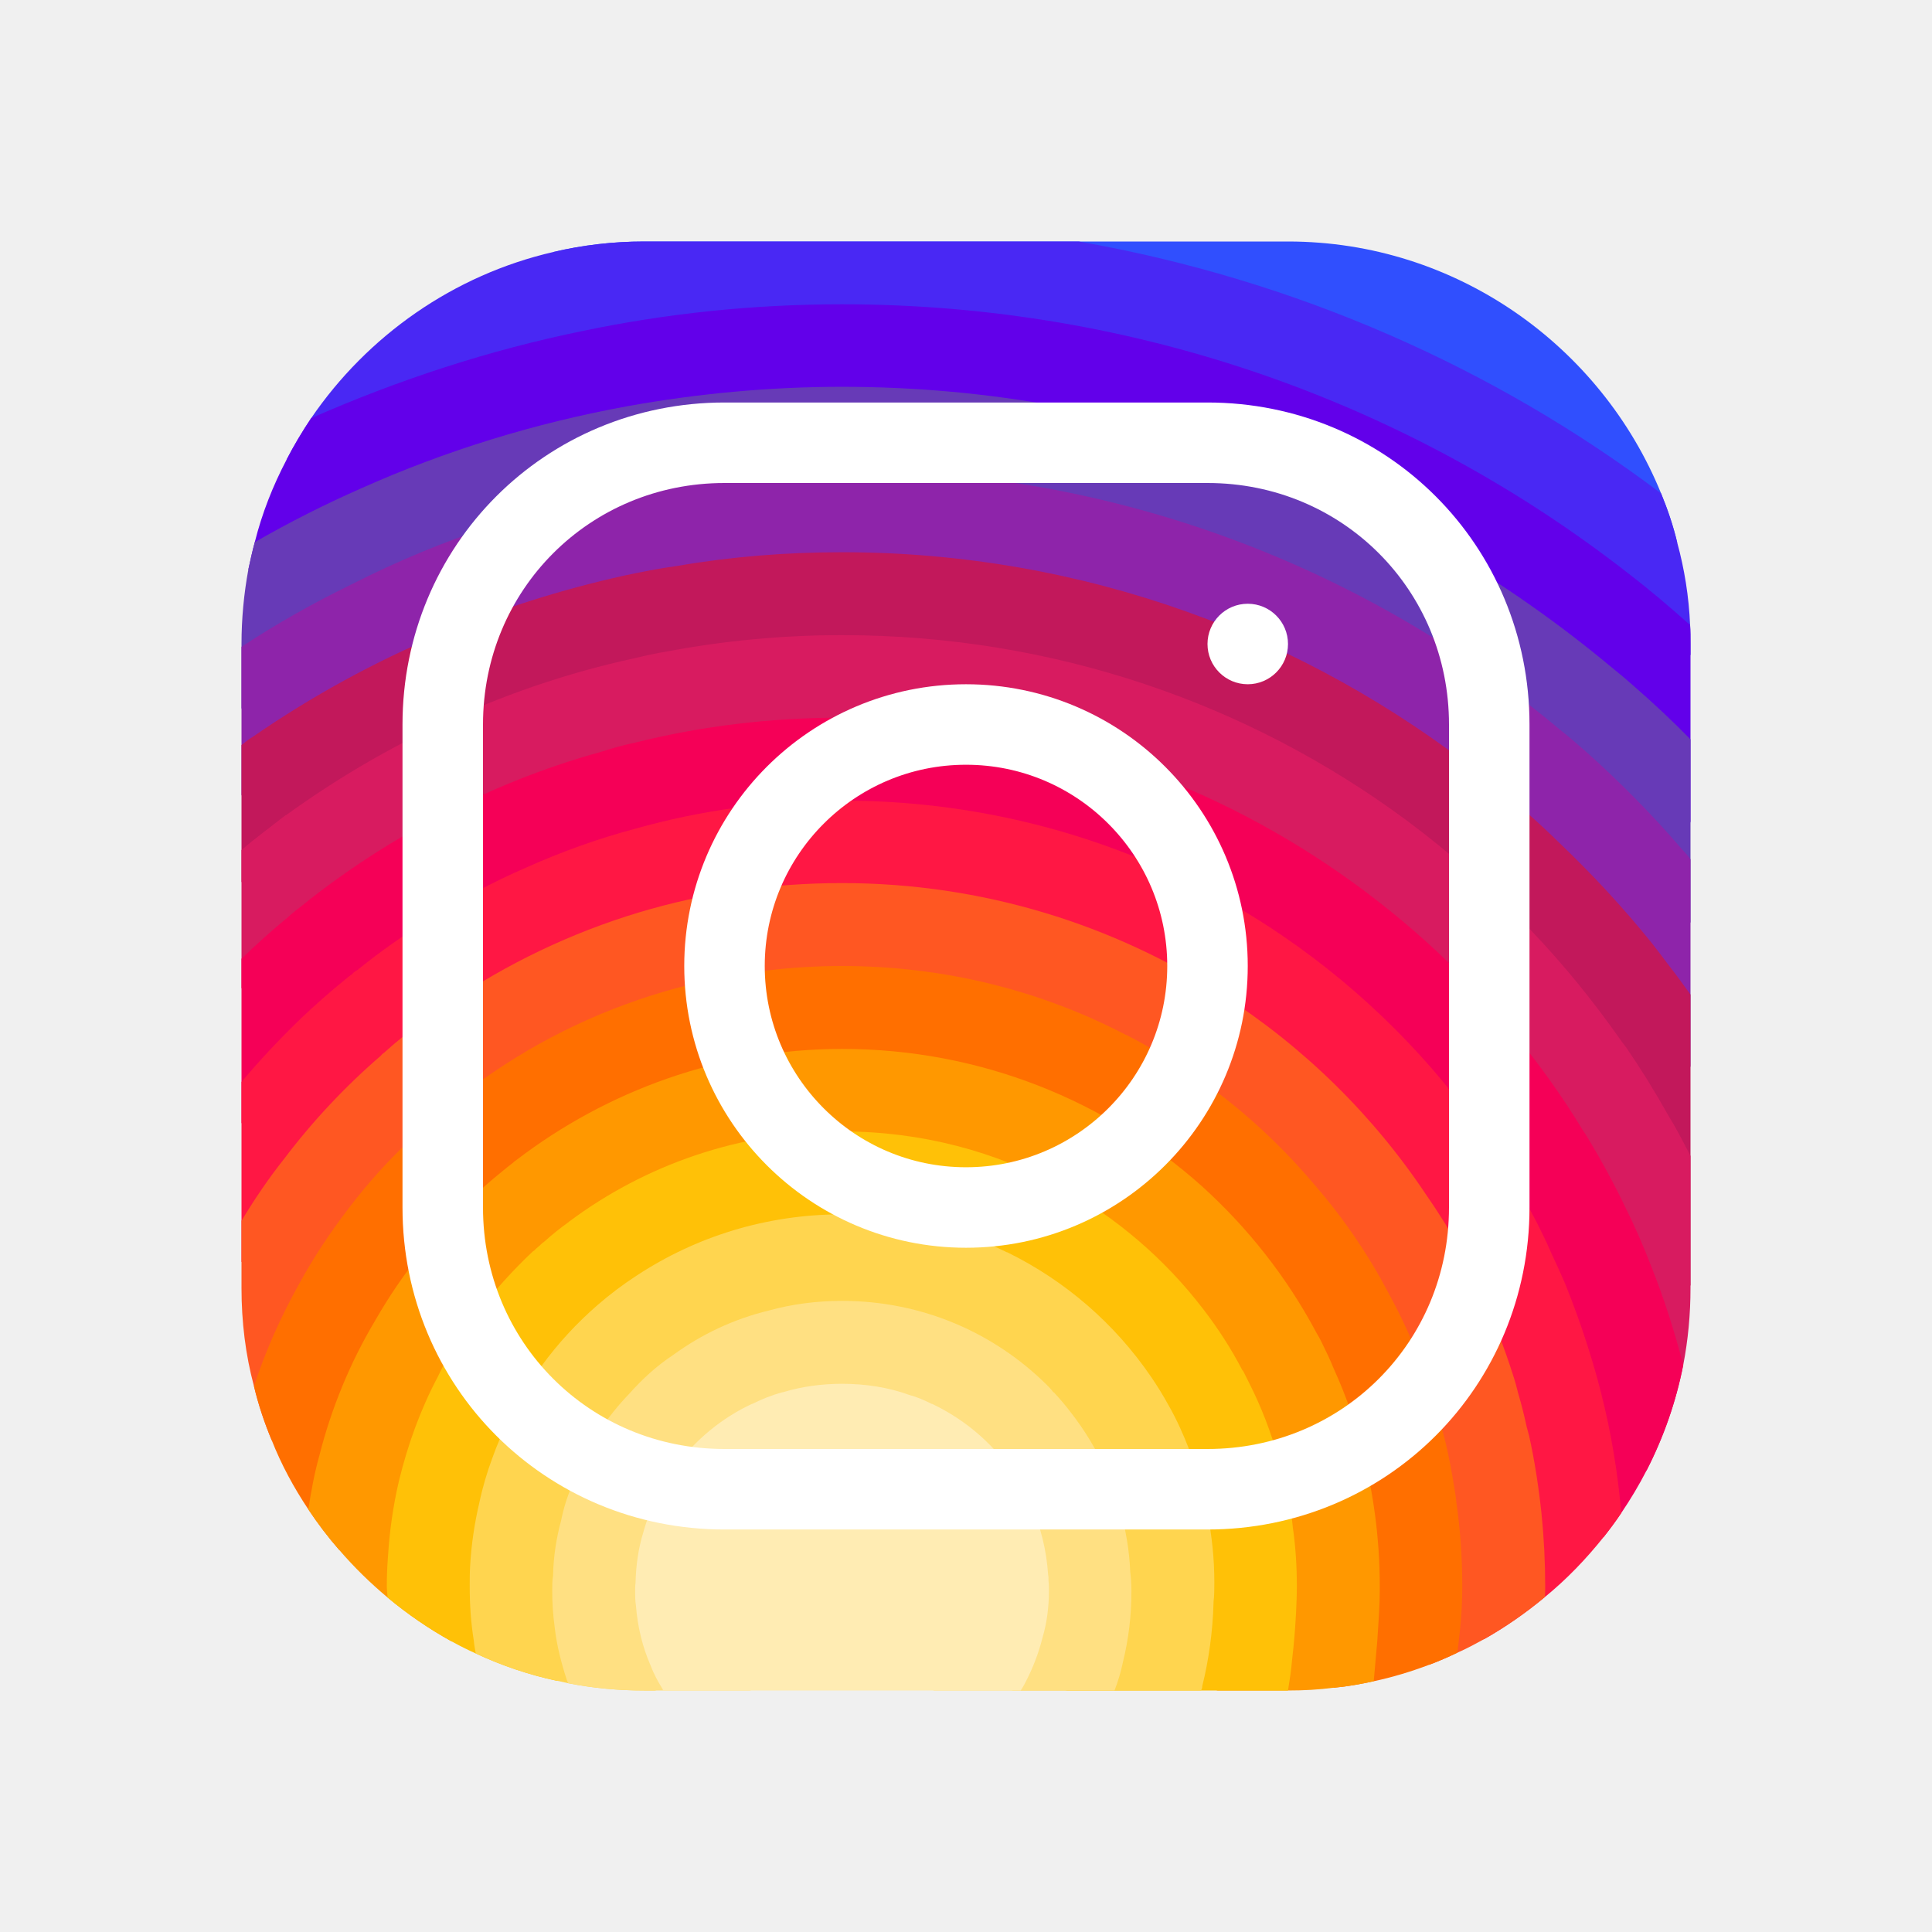
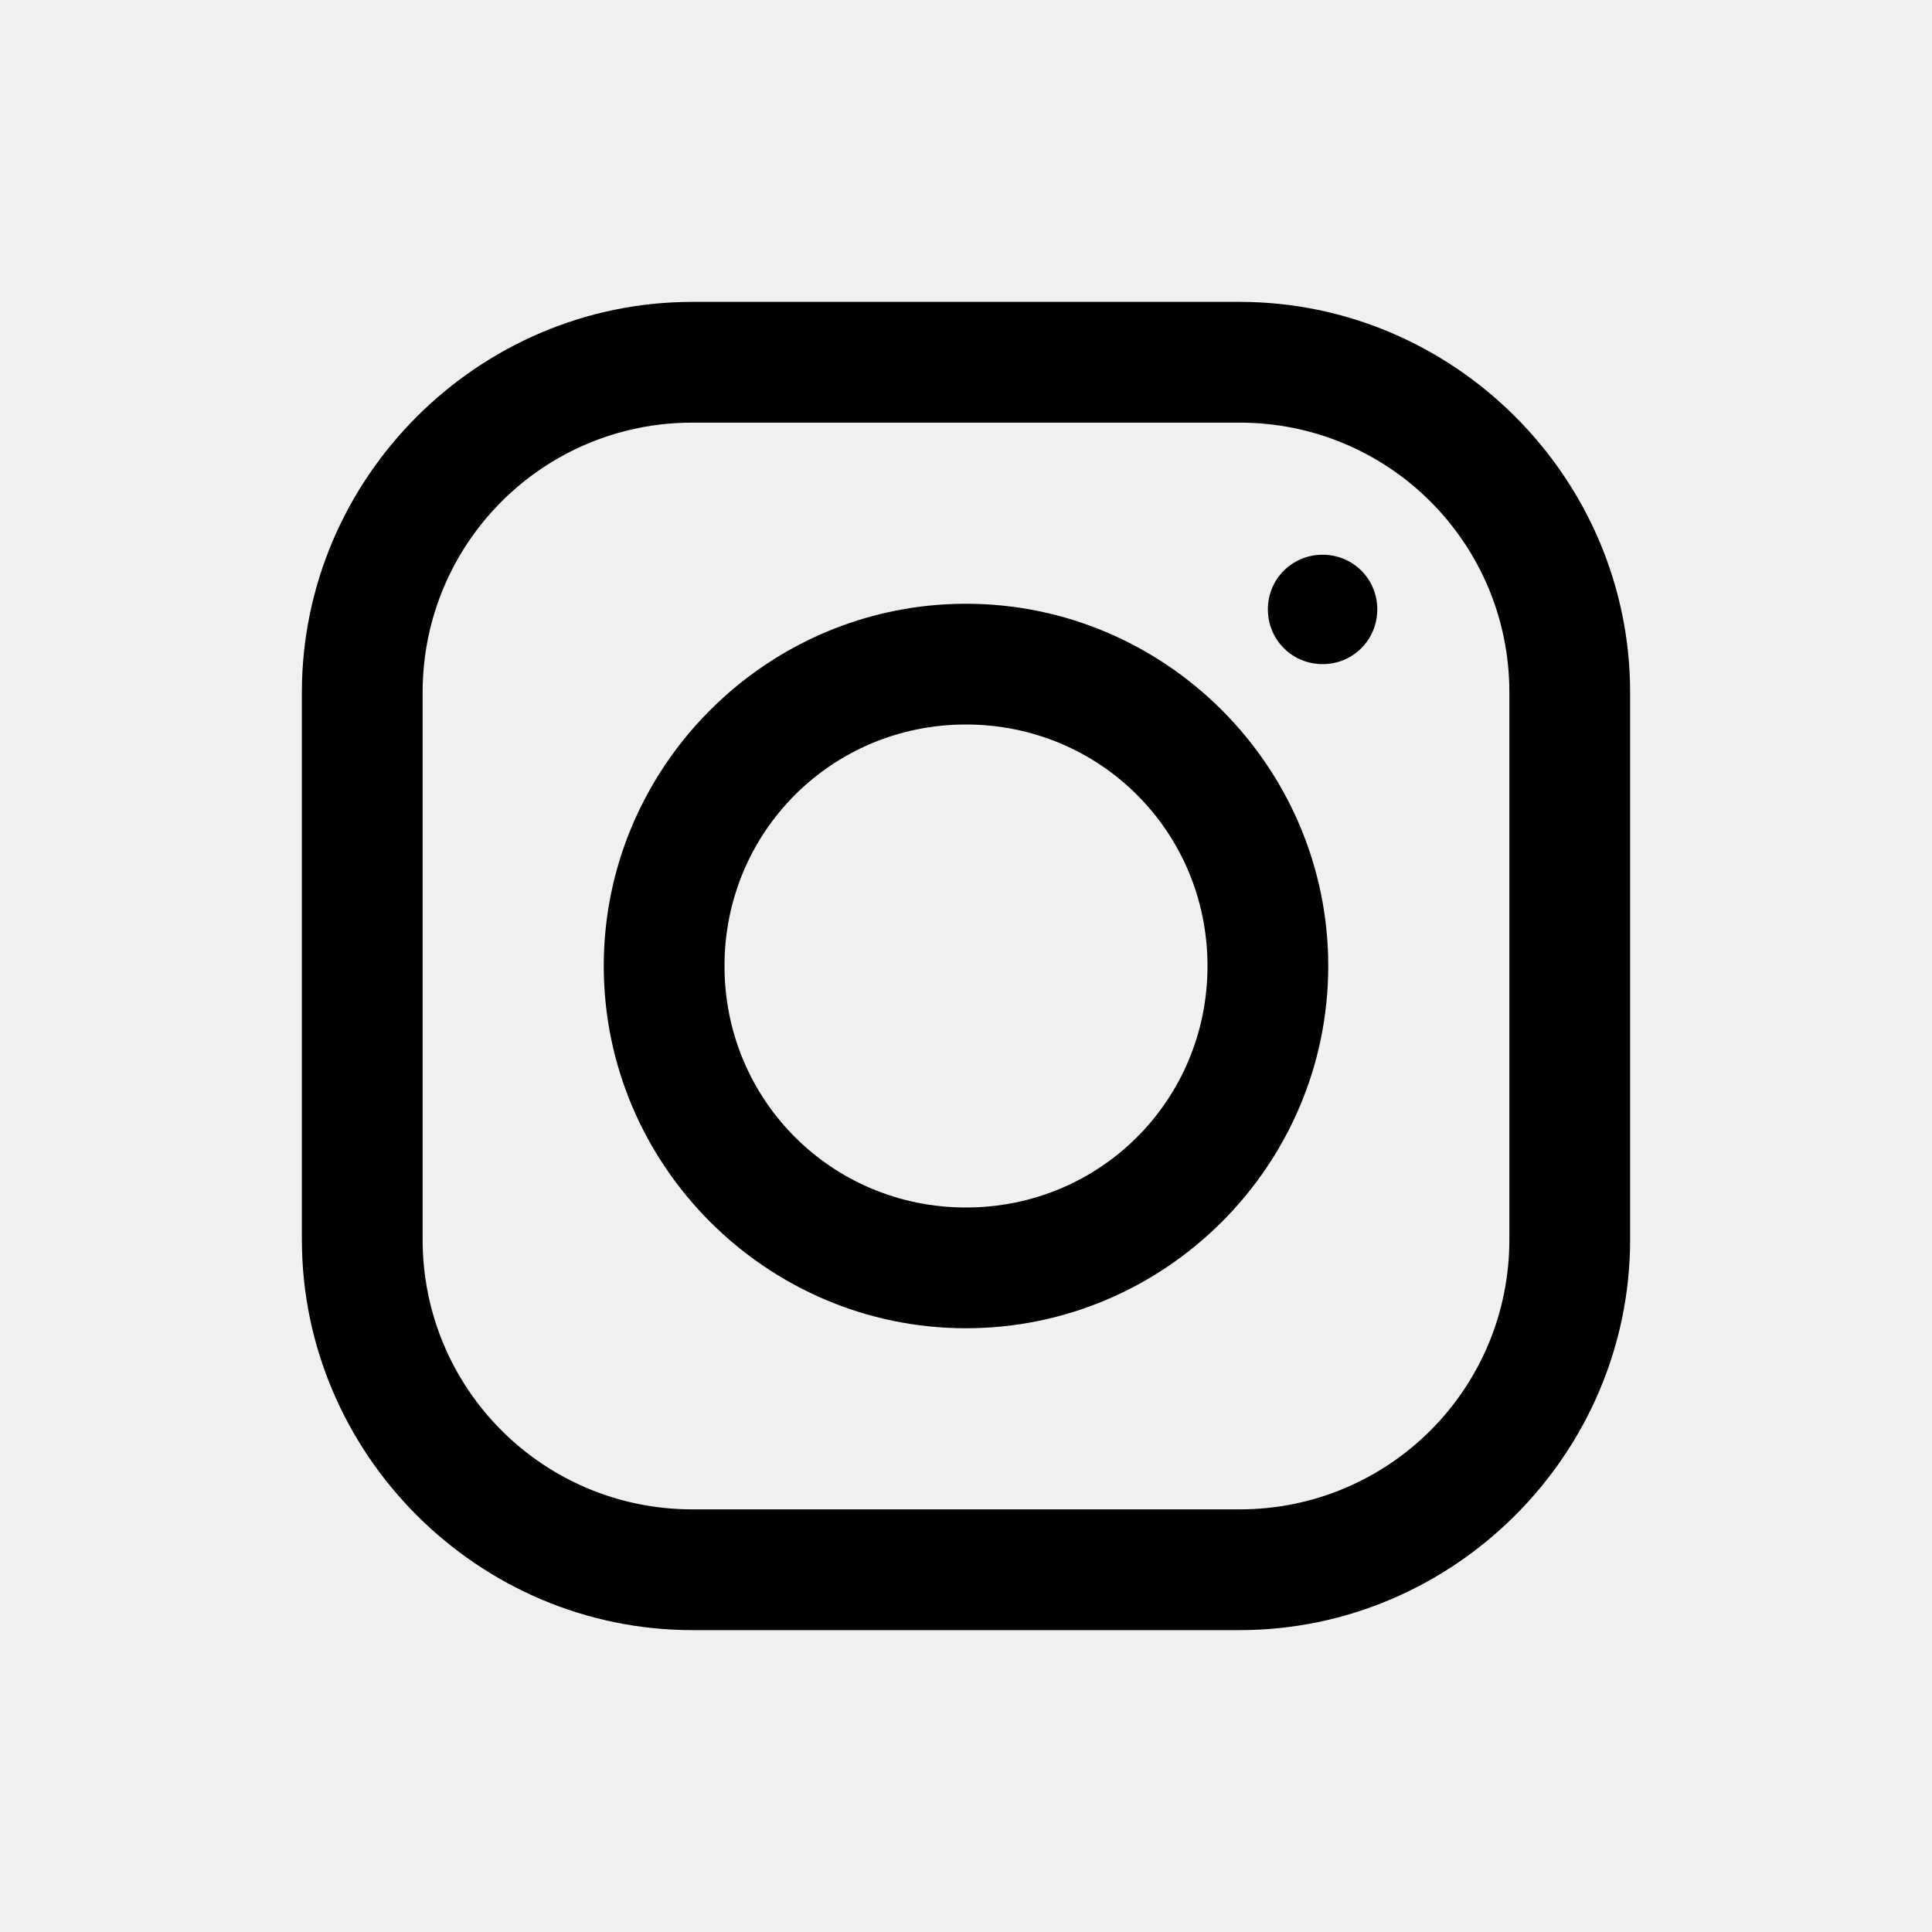
- <svg xmlns="http://www.w3.org/2000/svg" viewBox="0 0 48 48" width="48px" height="48px">
-   <path fill="#304ffe" d="M41.67,13.48c-0.4,0.26-0.97,0.5-1.21,0.77c-0.09,0.09-0.14,0.19-0.12,0.29v1.03l-0.3,1.01l-0.3,1l-0.33,1.1 l-0.68,2.25l-0.66,2.22l-0.5,1.67c0,0.26-0.01,0.52-0.03,0.77c-0.07,0.96-0.27,1.88-0.59,2.74c-0.19,0.53-0.42,1.04-0.7,1.52 c-0.1,0.19-0.22,0.38-0.34,0.56c-0.4,0.63-0.88,1.21-1.41,1.72c-0.41,0.41-0.86,0.79-1.35,1.11c0,0,0,0-0.01,0 c-0.08,0.07-0.17,0.13-0.27,0.18c-0.31,0.21-0.64,0.39-0.98,0.55c-0.23,0.12-0.46,0.22-0.7,0.31c-0.05,0.03-0.11,0.05-0.16,0.07 c-0.57,0.27-1.23,0.45-1.89,0.54c-0.04,0.01-0.07,0.01-0.11,0.02c-0.4,0.07-0.79,0.13-1.19,0.16c-0.18,0.02-0.37,0.03-0.55,0.03 l-0.71-0.04l-3.42-0.18c0-0.01-0.01,0-0.01,0l-1.72-0.09c-0.13,0-0.27,0-0.4-0.01c-0.54-0.02-1.06-0.08-1.58-0.19 c-0.01,0-0.01,0-0.01,0c-0.95-0.18-1.86-0.5-2.71-0.93c-0.47-0.24-0.93-0.51-1.36-0.82c-0.18-0.13-0.35-0.27-0.52-0.42 c-0.48-0.4-0.91-0.83-1.31-1.27c-0.06-0.06-0.11-0.12-0.16-0.18c-0.06-0.06-0.12-0.13-0.17-0.19c-0.38-0.48-0.7-0.97-0.96-1.49 c-0.24-0.46-0.43-0.95-0.58-1.49c-0.06-0.19-0.11-0.37-0.15-0.57c-0.01-0.01-0.02-0.03-0.02-0.05c-0.1-0.41-0.19-0.84-0.24-1.27 c-0.06-0.33-0.09-0.66-0.09-1c-0.02-0.13-0.02-0.27-0.02-0.4l1.91-2.95l1.87-2.88l0.85-1.31l0.77-1.18l0.26-0.41v-1.03 c0.02-0.23,0.03-0.47,0.02-0.69c-0.01-0.7-0.15-1.38-0.38-2.03c-0.22-0.69-0.53-1.34-0.85-1.94c-0.38-0.69-0.78-1.31-1.11-1.87 C14,7.4,13.66,6.73,13.75,6.26C14.47,6.09,15.23,6,16,6h16c4.18,0,7.78,2.6,9.27,6.26C41.43,12.65,41.57,13.06,41.67,13.48z" />
-   <path fill="#4928f4" d="M42,16v0.27l-1.38,0.8l-0.88,0.51l-0.97,0.56l-1.94,1.13l-1.9,1.1l-1.94,1.12l-0.77,0.45 c0,0.48-0.12,0.92-0.34,1.32c-0.31,0.58-0.83,1.06-1.49,1.47c-0.67,0.41-1.49,0.74-2.41,0.98c0,0,0-0.01-0.01,0 c-3.56,0.92-8.42,0.5-10.78-1.26c-0.66-0.49-1.12-1.09-1.32-1.78c-0.06-0.23-0.09-0.48-0.09-0.73v-7.19 c0.01-0.15-0.09-0.3-0.27-0.45c-0.54-0.43-1.81-0.84-3.23-1.25c-1.11-0.31-2.3-0.62-3.3-0.92c-0.79-0.24-1.46-0.48-1.86-0.71 c0.18-0.35,0.39-0.7,0.61-1.03c1.4-2.05,3.54-3.56,6.02-4.13C14.47,6.09,15.23,6,16,6h10.8c5.37,0.94,10.32,3.13,14.47,6.26 c0.16,0.39,0.3,0.8,0.4,1.22c0.18,0.66,0.29,1.34,0.32,2.05C42,15.68,42,15.84,42,16z" />
-   <path fill="#6200ea" d="M42,16v4.41l-0.22,0.68l-0.75,2.33l-0.78,2.4l-0.41,1.28l-0.38,1.19l-0.37,1.13l-0.36,1.12l-0.19,0.59 l-0.25,0.78c0,0.76-0.02,1.43-0.07,2c-0.01,0.06-0.02,0.12-0.02,0.18c-0.06,0.53-0.14,0.98-0.27,1.36 c-0.01,0.06-0.03,0.12-0.05,0.17c-0.26,0.72-0.65,1.18-1.23,1.48c-0.14,0.08-0.3,0.14-0.47,0.2c-0.53,0.18-1.2,0.27-2.02,0.32 c-0.6,0.04-1.29,0.05-2.07,0.05H31.4l-1.19-0.05L30,37.61l-2.17-0.09l-2.2-0.09l-7.25-0.3l-1.88-0.08h-0.26 c-0.78-0.01-1.45-0.06-2.03-0.14c-0.84-0.13-1.49-0.35-1.98-0.68c-0.7-0.45-1.11-1.11-1.35-2.03c-0.06-0.22-0.11-0.45-0.14-0.7 c-0.1-0.58-0.15-1.25-0.18-2c0-0.15,0-0.3-0.01-0.46c-0.01-0.01,0-0.01,0-0.01v-0.58c-0.01-0.29-0.01-0.59-0.01-0.9l0.05-1.61 l0.03-1.15l0.04-1.34v-0.19l0.07-2.46l0.07-2.46l0.07-2.31l0.06-2.27l0.02-0.6c0-0.31-1.05-0.49-2.22-0.64 c-0.93-0.12-1.95-0.23-2.56-0.37c0.05-0.23,0.1-0.46,0.16-0.68c0.18-0.72,0.45-1.4,0.79-2.05c0.18-0.35,0.39-0.7,0.61-1.03 c2.16-0.95,4.41-1.69,6.76-2.17c2.06-0.43,4.21-0.66,6.43-0.66c7.36,0,14.16,2.49,19.54,6.69c0.52,0.4,1.03,0.83,1.53,1.28 C42,15.68,42,15.84,42,16z" />
-   <path fill="#673ab7" d="M42,18.37v4.54l-0.55,1.06l-1.05,2.05l-0.56,1.08l-0.51,0.99l-0.22,0.43c0,0.31,0,0.61-0.02,0.9 c0,0.43-0.02,0.84-0.05,1.22c-0.04,0.45-0.1,0.86-0.16,1.24c-0.15,0.79-0.36,1.47-0.66,2.03c-0.04,0.07-0.08,0.14-0.12,0.2 c-0.11,0.18-0.24,0.35-0.38,0.51c-0.18,0.22-0.38,0.41-0.61,0.57c-0.34,0.26-0.74,0.47-1.2,0.63c-0.57,0.21-1.23,0.35-2.01,0.43 c-0.51,0.05-1.07,0.08-1.68,0.08l-0.42,0.02l-2.08,0.12h-0.01L27.5,36.6l-2.25,0.13l-3.1,0.18l-3.77,0.22l-0.55,0.03 c-0.51,0-0.99-0.03-1.45-0.09c-0.05-0.01-0.09-0.02-0.14-0.02c-0.68-0.11-1.3-0.29-1.86-0.54c-0.68-0.3-1.27-0.7-1.77-1.18 c-0.44-0.43-0.82-0.92-1.13-1.47c-0.07-0.13-0.14-0.25-0.2-0.39c-0.3-0.59-0.54-1.25-0.72-1.97c-0.03-0.12-0.06-0.25-0.08-0.38 c-0.06-0.23-0.11-0.47-0.14-0.72c-0.11-0.64-0.17-1.32-0.2-2.03v-0.01c-0.01-0.29-0.02-0.57-0.02-0.87l-0.49-1.17l-0.07-0.18 L9.5,25.99L8.75,24.2l-0.12-0.29l-0.72-1.73l-0.8-1.93c0,0,0,0-0.01,0L6.29,18.3L6,17.59V16c0-0.63,0.06-1.25,0.17-1.85 c0.05-0.23,0.1-0.46,0.16-0.68c0.85-0.49,1.74-0.94,2.65-1.34c2.08-0.93,4.31-1.62,6.62-2.04c1.72-0.31,3.51-0.48,5.32-0.48 c7.31,0,13.94,2.65,19.12,6.97c0.2,0.16,0.39,0.32,0.58,0.49C41.09,17.48,41.55,17.91,42,18.37z" />
-   <path fill="#8e24aa" d="M42,21.35v5.14l-0.57,1.19l-1.08,2.25l-0.01,0.03c0,0.43-0.02,0.82-0.05,1.17c-0.1,1.15-0.38,1.88-0.84,2.33 c-0.33,0.34-0.74,0.53-1.25,0.63c-0.03,0.01-0.07,0.01-0.1,0.02c-0.16,0.03-0.33,0.05-0.51,0.05c-0.62,0.06-1.35,0.02-2.19-0.04 c-0.09,0-0.19-0.01-0.29-0.02c-0.61-0.04-1.26-0.08-1.98-0.11c-0.39-0.01-0.8-0.02-1.22-0.02h-0.02l-1.01,0.08h-0.01l-2.27,0.16 l-2.59,0.2l-0.38,0.03l-3.03,0.22l-1.57,0.12l-1.55,0.11c-0.27,0-0.53,0-0.79-0.01c0,0-0.01-0.01-0.01,0 c-1.13-0.02-2.14-0.09-3.04-0.26c-0.83-0.14-1.56-0.36-2.18-0.69c-0.64-0.31-1.17-0.75-1.6-1.31c-0.41-0.55-0.71-1.24-0.9-2.07 c0-0.01,0-0.01,0-0.01c-0.14-0.67-0.22-1.45-0.22-2.33l-0.15-0.27L9.7,26.35l-0.13-0.22L9.5,25.99l-0.93-1.65l-0.46-0.83 l-0.58-1.03l-1-1.79L6,19.75v-3.68c0.88-0.58,1.79-1.09,2.73-1.55c1.14-0.58,2.32-1.07,3.55-1.47c1.34-0.44,2.74-0.79,4.17-1.02 c1.45-0.24,2.94-0.36,4.47-0.36c6.8,0,13.04,2.43,17.85,6.47c0.22,0.17,0.43,0.36,0.64,0.54c0.84,0.75,1.64,1.56,2.37,2.41 C41.86,21.18,41.94,21.26,42,21.35z" />
-   <path fill="#c2185b" d="M42,24.71v7.23c-0.24-0.14-0.57-0.31-0.98-0.49c-0.22-0.11-0.47-0.22-0.73-0.32 c-0.38-0.17-0.79-0.33-1.25-0.49c-0.1-0.04-0.2-0.07-0.31-0.1c-0.18-0.07-0.37-0.13-0.56-0.19c-0.59-0.18-1.24-0.35-1.92-0.5 c-0.26-0.05-0.53-0.1-0.8-0.14c-0.87-0.15-1.8-0.24-2.77-0.25c-0.08-0.01-0.17-0.01-0.25-0.01l-2.57,0.02l-3.5,0.02h-0.01 l-7.49,0.06c-2.38,0-3.84,0.57-4.72,0.8c0,0-0.01,0-0.01,0.01c-0.93,0.24-1.22,0.09-1.3-1.54c-0.02-0.45-0.03-1.03-0.03-1.74 l-0.56-0.43l-0.98-0.74l-0.6-0.46l-0.12-0.09L8.88,24.1l-0.25-0.19l-0.52-0.4l-0.96-0.72L6,21.91v-3.4 c0.1-0.08,0.19-0.15,0.29-0.21c1.45-1,3-1.85,4.64-2.54c1.46-0.62,3-1.11,4.58-1.46c0.43-0.09,0.87-0.18,1.32-0.24 c1.33-0.23,2.7-0.34,4.09-0.34c6.01,0,11.53,2.09,15.91,5.55c0.66,0.52,1.3,1.07,1.9,1.66c0.82,0.78,1.59,1.61,2.3,2.49 c0.14,0.18,0.28,0.36,0.42,0.55C41.64,24.21,41.82,24.46,42,24.71z" />
-   <path fill="#d81b60" d="M42,28.72V32c0,0.65-0.06,1.29-0.18,1.91c-0.18,0.92-0.49,1.8-0.91,2.62c-0.22,0.05-0.47,0.05-0.75,0.01 c-0.63-0.11-1.37-0.44-2.17-0.87c-0.04-0.01-0.08-0.03-0.11-0.05c-0.25-0.13-0.51-0.27-0.77-0.43c-0.53-0.29-1.09-0.61-1.65-0.91 c-0.12-0.06-0.24-0.12-0.35-0.18c-0.64-0.33-1.3-0.63-1.96-0.86c0,0,0,0-0.01,0c-0.14-0.05-0.29-0.1-0.44-0.14 c-0.57-0.16-1.15-0.26-1.71-0.26l-1.1-0.32l-4.87-1.41c0,0,0,0-0.01,0l-2.99-0.87h-0.01l-1.3-0.38c-3.76,0-6.07,1.6-7.19,0.99 c-0.44-0.23-0.7-0.81-0.79-1.95c-0.03-0.32-0.04-0.68-0.04-1.1l-1.17-0.57l-0.05-0.02h-0.01l-0.84-0.42L9.7,26.35l-0.07-0.03 l-0.17-0.09L7.5,25.28L6,24.55v-3.43c0.17-0.15,0.35-0.29,0.53-0.43c0.19-0.15,0.38-0.29,0.57-0.44c0.01,0,0.01,0,0.01,0 c1.18-0.85,2.43-1.6,3.76-2.22c1.55-0.74,3.2-1.31,4.91-1.68c0.25-0.06,0.51-0.12,0.77-0.16c1.42-0.27,2.88-0.41,4.37-0.41 c5.27,0,10.11,1.71,14.01,4.59c1.13,0.84,2.18,1.77,3.14,2.78c0.79,0.83,1.52,1.73,2.18,2.67c0.05,0.07,0.1,0.14,0.15,0.2 c0.37,0.54,0.71,1.09,1.03,1.66C41.64,28.02,41.82,28.37,42,28.72z" />
-   <path fill="#f50057" d="M41.82,33.91c-0.18,0.92-0.49,1.8-0.91,2.62c-0.19,0.37-0.4,0.72-0.63,1.06c-0.14,0.21-0.29,0.41-0.44,0.6 c-0.36-0.14-0.89-0.34-1.54-0.56c0,0,0,0,0-0.01c-0.49-0.17-1.05-0.35-1.65-0.52c-0.17-0.05-0.34-0.1-0.52-0.15 c-0.71-0.19-1.45-0.36-2.17-0.46c-0.6-0.1-1.19-0.16-1.74-0.16l-0.46-0.13h-0.01l-2.42-0.7l-1.49-0.43l-1.66-0.48h-0.01l-0.54-0.15 l-6.53-1.88l-1.88-0.54l-1.4-0.33l-2.28-0.54l-0.28-0.07c0,0,0,0-0.01,0l-2.29-0.53c0-0.01,0-0.01,0-0.01l-0.41-0.09l-0.21-0.05 l-1.67-0.39l-0.19-0.05l-1.42-1.17L6,27.9v-4.08c0.37-0.36,0.75-0.7,1.15-1.03c0.12-0.11,0.25-0.21,0.38-0.31 c0.12-0.1,0.25-0.2,0.38-0.3c0.91-0.69,1.87-1.31,2.89-1.84c1.3-0.7,2.68-1.26,4.13-1.66c0.28-0.09,0.56-0.17,0.85-0.23 c1.64-0.41,3.36-0.62,5.14-0.62c4.47,0,8.63,1.35,12.07,3.66c1.71,1.15,3.25,2.53,4.55,4.1c0.66,0.79,1.26,1.62,1.79,2.5 c0.05,0.07,0.09,0.13,0.13,0.2c0.32,0.53,0.62,1.08,0.89,1.64c0.25,0.5,0.47,1,0.67,1.52C41.34,32.25,41.6,33.07,41.82,33.91z" />
-   <path fill="#ff1744" d="M40.28,37.59c-0.14,0.21-0.29,0.41-0.44,0.6c-0.44,0.55-0.92,1.05-1.46,1.49c-0.47,0.39-0.97,0.74-1.5,1.04 c-0.2-0.05-0.4-0.11-0.61-0.19c-0.66-0.23-1.35-0.61-1.99-1.01c-0.96-0.61-1.79-1.27-2.16-1.57c-0.14-0.12-0.21-0.18-0.21-0.18 l-1.7-0.15L30,37.6l-2.2-0.19l-2.28-0.2l-3.37-0.3l-5.34-0.47l-0.02-0.01l-1.88-0.91l-1.9-0.92l-1.53-0.74l-0.33-0.16l-0.41-0.2 l-1.42-0.69L7.43,31.9l-0.59-0.29L6,31.35v-4.47c0.47-0.56,0.97-1.09,1.5-1.6c0.34-0.32,0.7-0.64,1.07-0.94 c0.06-0.05,0.12-0.1,0.18-0.14c0.04-0.05,0.09-0.08,0.13-0.1c0.59-0.48,1.21-0.91,1.85-1.3c0.74-0.47,1.52-0.89,2.33-1.24 c0.87-0.39,1.78-0.72,2.72-0.97c1.63-0.46,3.36-0.7,5.14-0.7c4.08,0,7.85,1.24,10.96,3.37c1.99,1.36,3.71,3.08,5.07,5.07 c0.45,0.64,0.85,1.32,1.22,2.02c0.13,0.26,0.26,0.52,0.37,0.78c0.12,0.25,0.23,0.5,0.34,0.75c0.21,0.52,0.4,1.04,0.57,1.58 c0.32,1,0.56,2.02,0.71,3.08C40.21,36.89,40.25,37.24,40.28,37.59z" />
-   <path fill="#ff5722" d="M38.39,39.42c0,0.08,0,0.17-0.01,0.26c-0.47,0.39-0.97,0.74-1.5,1.04c-0.22,0.12-0.44,0.24-0.67,0.34 c-0.23,0.11-0.46,0.21-0.7,0.3c-0.34-0.18-0.8-0.4-1.29-0.61c-0.69-0.31-1.44-0.59-2.02-0.68c-0.14-0.03-0.27-0.04-0.39-0.04 l-1.64-0.21h-0.02l-2.04-0.27l-2.06-0.27l-0.96-0.12l-7.56-0.98c-0.49,0-1.01-0.03-1.55-0.1c-0.66-0.06-1.35-0.16-2.04-0.3 c-0.68-0.12-1.37-0.28-2.03-0.45c-0.69-0.16-1.37-0.35-2-0.53c-0.73-0.22-1.41-0.43-1.98-0.62c-0.47-0.15-0.87-0.29-1.18-0.4 c-0.18-0.43-0.33-0.88-0.44-1.34C6.1,33.66,6,32.84,6,32v-1.67c0.32-0.53,0.67-1.05,1.06-1.54c0.71-0.94,1.52-1.8,2.4-2.56 c0.03-0.04,0.07-0.07,0.1-0.09l0.01-0.01c0.31-0.28,0.63-0.53,0.97-0.77c0.04-0.04,0.08-0.07,0.12-0.1 c0.16-0.12,0.33-0.24,0.51-0.35c1.43-0.97,3.01-1.73,4.7-2.24c1.6-0.48,3.29-0.73,5.05-0.73c3.49,0,6.75,1.03,9.47,2.79 c2.01,1.29,3.74,2.99,5.06,4.98c0.16,0.23,0.31,0.46,0.46,0.7c0.69,1.17,1.26,2.43,1.68,3.75c0.05,0.15,0.09,0.3,0.13,0.46 c0.08,0.27,0.15,0.55,0.21,0.83c0.02,0.07,0.04,0.14,0.06,0.22c0.14,0.63,0.24,1.29,0.31,1.95c0,0.01,0,0.01,0,0.01 C38.36,38.22,38.39,38.82,38.39,39.42z" />
-   <path fill="#ff6f00" d="M36.33,39.42c0,0.35-0.02,0.73-0.06,1.11c-0.02,0.18-0.04,0.36-0.06,0.53c-0.23,0.11-0.46,0.21-0.7,0.3 c-0.45,0.17-0.91,0.31-1.38,0.41c-0.32,0.07-0.65,0.13-0.98,0.16h-0.01c-0.31-0.19-0.67-0.42-1.04-0.68 c-0.67-0.47-1.37-1-1.93-1.43c-0.01-0.01-0.01-0.01-0.02-0.02c-0.59-0.45-1.01-0.79-1.01-0.79l-1.06,0.04l-2.04,0.07l-0.95,0.04 l-3.82,0.14l-3.23,0.12c-0.21,0.01-0.46,0.01-0.77,0h-0.01c-0.42-0.01-0.92-0.04-1.47-0.09c-0.64-0.05-1.34-0.11-2.05-0.18 c-0.69-0.08-1.39-0.16-2.06-0.24c-0.74-0.08-1.44-0.17-2.04-0.25c-0.47-0.06-0.88-0.11-1.21-0.15c-0.28-0.32-0.53-0.65-0.77-1.01 c-0.36-0.54-0.67-1.11-0.91-1.72c-0.18-0.43-0.33-0.88-0.44-1.34c0.29-0.89,0.67-1.73,1.12-2.54c0.36-0.66,0.78-1.29,1.24-1.89 c0.45-0.59,0.94-1.14,1.47-1.64v-0.01c0.15-0.15,0.3-0.29,0.45-0.42c0.28-0.26,0.57-0.5,0.87-0.73h0.01 c0.01-0.02,0.02-0.02,0.03-0.03c0.24-0.19,0.49-0.36,0.74-0.53c1.48-1.01,3.15-1.76,4.95-2.2c1.19-0.29,2.44-0.45,3.73-0.45 c2.54,0,4.94,0.61,7.05,1.71h0.01c1.81,0.93,3.41,2.21,4.7,3.75c0.71,0.82,1.32,1.72,1.82,2.67c0.35,0.64,0.65,1.31,0.9,1.99 c0.02,0.06,0.04,0.11,0.06,0.16c0.17,0.5,0.32,1.02,0.45,1.54c0.09,0.37,0.16,0.75,0.22,1.13c0.02,0.12,0.04,0.23,0.05,0.35 C36.28,37.99,36.33,38.7,36.33,39.42z" />
-   <path fill="#ff9800" d="M34.28,39.42v0.1c0,0.34-0.03,0.77-0.06,1.23c-0.03,0.34-0.06,0.69-0.09,1.02c-0.32,0.07-0.65,0.13-0.98,0.16 h-0.01C32.76,41.98,32.39,42,32,42h-1.75l-0.38-0.11l-1.97-0.6l-2-0.6l-4.63-1.39l-2-0.6c0,0-0.83,0.33-2,0.72h-0.01 c-0.45,0.15-0.94,0.31-1.46,0.47c-0.65,0.19-1.34,0.38-2.02,0.53c-0.7,0.16-1.39,0.28-2.01,0.33c-0.19,0.02-0.38,0.03-0.55,0.03 c-0.56-0.31-1.1-0.68-1.59-1.09c-0.43-0.36-0.83-0.75-1.2-1.18c-0.28-0.32-0.53-0.65-0.77-1.01c0.07-0.45,0.15-0.89,0.27-1.32 c0.3-1.19,0.77-2.33,1.39-3.37c0.34-0.59,0.72-1.16,1.16-1.69c0.01-0.03,0.04-0.06,0.07-0.08c-0.01-0.01,0-0.01,0-0.01 c0.13-0.17,0.27-0.33,0.41-0.48c0-0.01,0-0.01,0-0.01c0.41-0.44,0.83-0.86,1.29-1.25c0.16-0.13,0.31-0.26,0.48-0.39 c0.03-0.03,0.06-0.05,0.1-0.08c2.25-1.72,5.06-2.76,8.09-2.76c3.44,0,6.57,1.29,8.94,3.41c1.14,1.03,2.11,2.26,2.84,3.63 c0.06,0.1,0.12,0.21,0.17,0.32c0.09,0.18,0.18,0.37,0.26,0.57c0.33,0.72,0.59,1.48,0.77,2.26c0.02,0.08,0.04,0.16,0.06,0.24 c0.08,0.37,0.15,0.75,0.2,1.13C34.24,38.21,34.28,38.81,34.28,39.42z" />
-   <path fill="#ffc107" d="M32.22,39.42c0,0.2-0.01,0.42-0.02,0.65c-0.02,0.37-0.05,0.77-0.1,1.18c-0.02,0.25-0.06,0.5-0.1,0.75h-5.48 l-1.06-0.17l-4.14-0.66l-0.59-0.09l-1.35-0.22c-0.59,0-1.87,0.26-3.22,0.51c-0.71,0.13-1.43,0.27-2.08,0.36 c-0.08,0.01-0.16,0.02-0.23,0.03h-0.01c-0.7-0.15-1.38-0.38-2.02-0.68c-0.2-0.09-0.4-0.19-0.6-0.3c-0.56-0.31-1.1-0.68-1.59-1.09 c-0.01-0.12-0.02-0.22-0.02-0.27c0-0.26,0.01-0.51,0.03-0.76c0.04-0.64,0.13-1.26,0.27-1.86c0.22-0.91,0.54-1.79,0.97-2.6 c0.08-0.17,0.17-0.34,0.27-0.5c0.04-0.08,0.09-0.15,0.13-0.23c0.18-0.29,0.38-0.57,0.58-0.85c0.42-0.55,0.89-1.07,1.39-1.54 c0.01,0,0.01,0,0.01,0c0.04-0.04,0.08-0.08,0.12-0.11c0.05-0.04,0.09-0.09,0.14-0.12c0.2-0.18,0.4-0.34,0.61-0.49 c0-0.01,0.01-0.01,0.01-0.01c1.89-1.41,4.23-2.24,6.78-2.24c1.98,0,3.82,0.5,5.43,1.38h0.01c1.38,0.76,2.58,1.79,3.53,3.03 c0.37,0.48,0.7,0.99,0.98,1.53h0.01c0.05,0.1,0.1,0.2,0.15,0.3c0.3,0.59,0.54,1.21,0.72,1.85h0.01c0.01,0.05,0.03,0.1,0.04,0.15 c0.12,0.43,0.22,0.87,0.29,1.32c0.01,0.09,0.02,0.19,0.03,0.28C32.19,38.43,32.22,38.92,32.22,39.42z" />
-   <path fill="#ffd54f" d="M30.17,39.31c0,0.16,0,0.33-0.02,0.49v0.01c0,0.01,0,0.01,0,0.01c-0.02,0.72-0.12,1.43-0.28,2.07 c0,0.04-0.01,0.07-0.03,0.11h-4.67l-3.85-0.83l-0.51-0.11l-0.08,0.02l-4.27,0.88L16.27,42H16c-0.64,0-1.27-0.06-1.88-0.18 c-0.09-0.02-0.18-0.04-0.27-0.06h-0.01c-0.7-0.15-1.38-0.38-2.02-0.68c-0.02-0.11-0.04-0.22-0.05-0.33 c-0.07-0.43-0.1-0.88-0.1-1.33c0-0.17,0-0.34,0.01-0.51c0.03-0.54,0.11-1.07,0.23-1.58c0.08-0.38,0.19-0.75,0.32-1.1 c0.11-0.31,0.24-0.61,0.38-0.9c0.12-0.25,0.26-0.49,0.4-0.73c0.14-0.23,0.29-0.45,0.45-0.67c0.4-0.55,0.87-1.06,1.39-1.51 c0.3-0.26,0.63-0.51,0.97-0.73c1.46-0.96,3.21-1.52,5.1-1.52c0.37,0,0.73,0.02,1.08,0.07h0.02c1.07,0.12,2.07,0.42,2.99,0.87 c0.01,0,0.01,0,0.01,0c1.45,0.71,2.68,1.78,3.58,3.1c0.15,0.22,0.3,0.46,0.43,0.7c0.11,0.19,0.21,0.39,0.3,0.59 c0.14,0.31,0.27,0.64,0.38,0.97h0.01c0.11,0.37,0.21,0.74,0.28,1.13v0.01C30.11,38.16,30.17,38.73,30.17,39.31z" />
-   <path fill="#ffe082" d="M28.11,39.52v0.03c0,0.59-0.07,1.17-0.21,1.74c-0.05,0.24-0.12,0.48-0.21,0.71h-4.48l-2.29-0.63L18.63,42H16 c-0.64,0-1.27-0.06-1.88-0.18c-0.02-0.03-0.03-0.06-0.04-0.09c-0.14-0.43-0.25-0.86-0.3-1.31c-0.04-0.29-0.06-0.59-0.06-0.9 c0-0.12,0-0.25,0.02-0.37c0.01-0.47,0.08-0.93,0.2-1.37c0.06-0.3,0.15-0.59,0.27-0.87c0.04-0.14,0.1-0.27,0.17-0.4 c0.15-0.34,0.33-0.67,0.53-0.99c0.22-0.32,0.46-0.62,0.73-0.9c0.32-0.36,0.68-0.69,1.09-0.96c0.7-0.51,1.5-0.89,2.37-1.1 c0.58-0.16,1.19-0.24,1.82-0.24c2,0,3.79,0.8,5.09,2.09c0.05,0.05,0.11,0.11,0.16,0.18h0.01c0.14,0.15,0.27,0.3,0.4,0.47 c0.37,0.47,0.68,0.98,0.92,1.54c0.12,0.26,0.22,0.53,0.3,0.81c0.01,0.04,0.02,0.07,0.03,0.11c0.14,0.49,0.23,1,0.25,1.53 C28.1,39.2,28.11,39.36,28.11,39.52z" />
-   <path fill="#ffecb3" d="M26.06,39.52c0,0.41-0.05,0.8-0.16,1.17c-0.1,0.4-0.25,0.78-0.44,1.14c-0.03,0.06-0.1,0.17-0.1,0.17h-8.88 c-0.01-0.01-0.02-0.03-0.02-0.04c-0.12-0.19-0.22-0.38-0.3-0.59c-0.2-0.46-0.32-0.96-0.36-1.48c-0.02-0.12-0.02-0.25-0.02-0.37 c0-0.06,0-0.13,0.01-0.19c0.01-0.44,0.07-0.86,0.19-1.25c0.1-0.36,0.23-0.69,0.4-1.01c0,0,0.01-0.01,0.01-0.02 c0.12-0.21,0.25-0.42,0.4-0.62c0.49-0.66,1.14-1.2,1.89-1.55c0.01,0,0.01,0,0.01,0c0.24-0.12,0.49-0.22,0.75-0.29c0,0,0,0,0.01,0 c0.46-0.14,0.96-0.21,1.47-0.21c0.59,0,1.16,0.09,1.68,0.28c0.19,0.05,0.37,0.13,0.55,0.22c0,0,0,0,0.01,0 c0.86,0.41,1.59,1.05,2.09,1.85c0.1,0.15,0.19,0.31,0.27,0.48c0.04,0.07,0.08,0.15,0.11,0.22c0.23,0.52,0.37,1.09,0.41,1.69 c0.01,0.05,0.01,0.1,0.01,0.16C26.06,39.36,26.06,39.44,26.06,39.52z" />
-   <g>
-     <path fill="none" stroke="#fff" stroke-linecap="round" stroke-linejoin="round" stroke-miterlimit="10" stroke-width="2" d="M30,11H18c-3.9,0-7,3.1-7,7v12c0,3.9,3.1,7,7,7h12c3.9,0,7-3.1,7-7V18C37,14.1,33.9,11,30,11z" />
-     <circle cx="31" cy="16" r="1" fill="#fff" />
-   </g>
-   <g>
-     <circle cx="24" cy="24" r="6" fill="none" stroke="#fff" stroke-linecap="round" stroke-linejoin="round" stroke-miterlimit="10" stroke-width="2" />
-   </g>
+ <svg xmlns="http://www.w3.org/2000/svg" width="24" height="24" viewBox="0 0 24 24" fill="none">
+   <path d="M8.602 3.75C5.938 3.75 3.75 5.936 3.75 8.602V15.398C3.75 18.061 5.936 20.25 8.602 20.25H15.398C18.061 20.25 20.25 18.064 20.25 15.398V8.602C20.25 5.938 18.064 3.75 15.398 3.75H8.602ZM8.602 5.25H15.398C17.253 5.25 18.75 6.747 18.75 8.602V15.398C18.75 17.253 17.253 18.75 15.398 18.75H8.602C6.747 18.75 5.25 17.253 5.25 15.398V8.602C5.25 6.747 6.747 5.25 8.602 5.25ZM16.43 6.891C16.052 6.891 15.75 7.192 15.75 7.57C15.75 7.948 16.052 8.25 16.43 8.25C16.808 8.25 17.109 7.948 17.109 7.57C17.109 7.192 16.808 6.891 16.43 6.891ZM12 7.5C9.524 7.5 7.5 9.524 7.5 12C7.5 14.476 9.524 16.5 12 16.5C14.476 16.5 16.5 14.476 16.5 12C16.5 9.524 14.476 7.5 12 7.5ZM12 9C13.667 9 15 10.333 15 12C15 13.667 13.667 15 12 15C10.333 15 9 13.667 9 12C9 10.333 10.333 9 12 9Z" fill="black" />
</svg>
